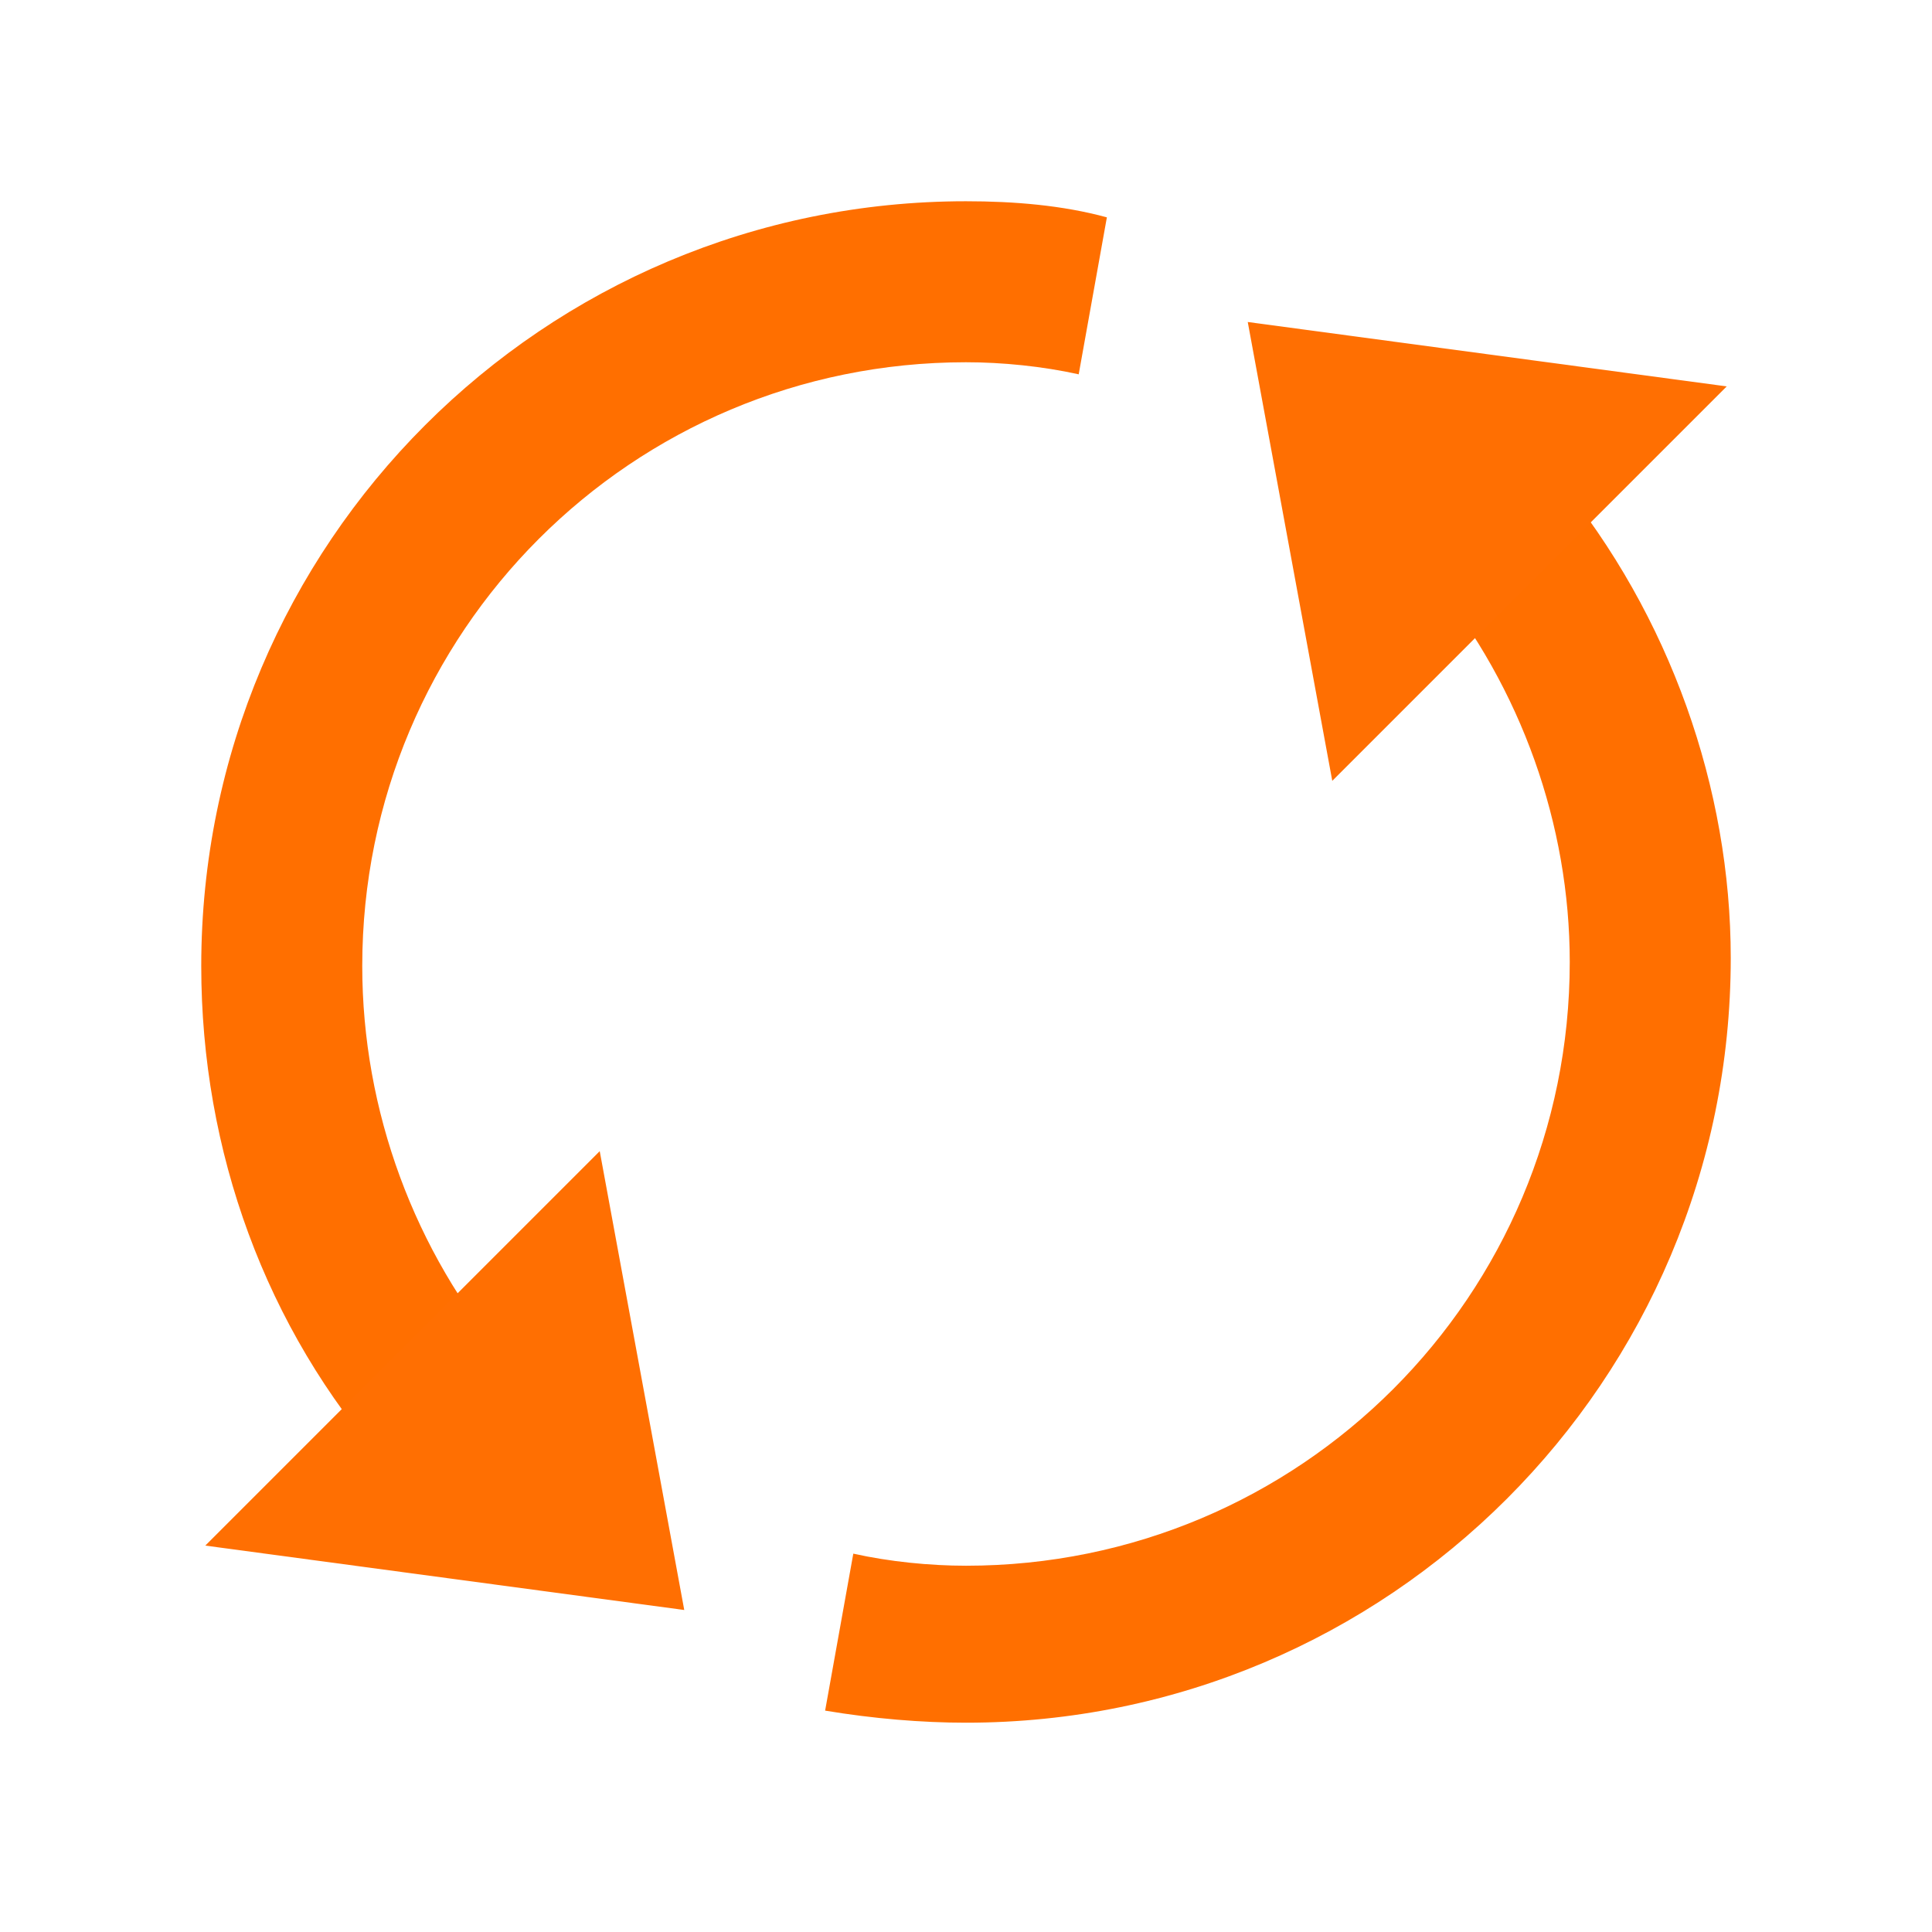
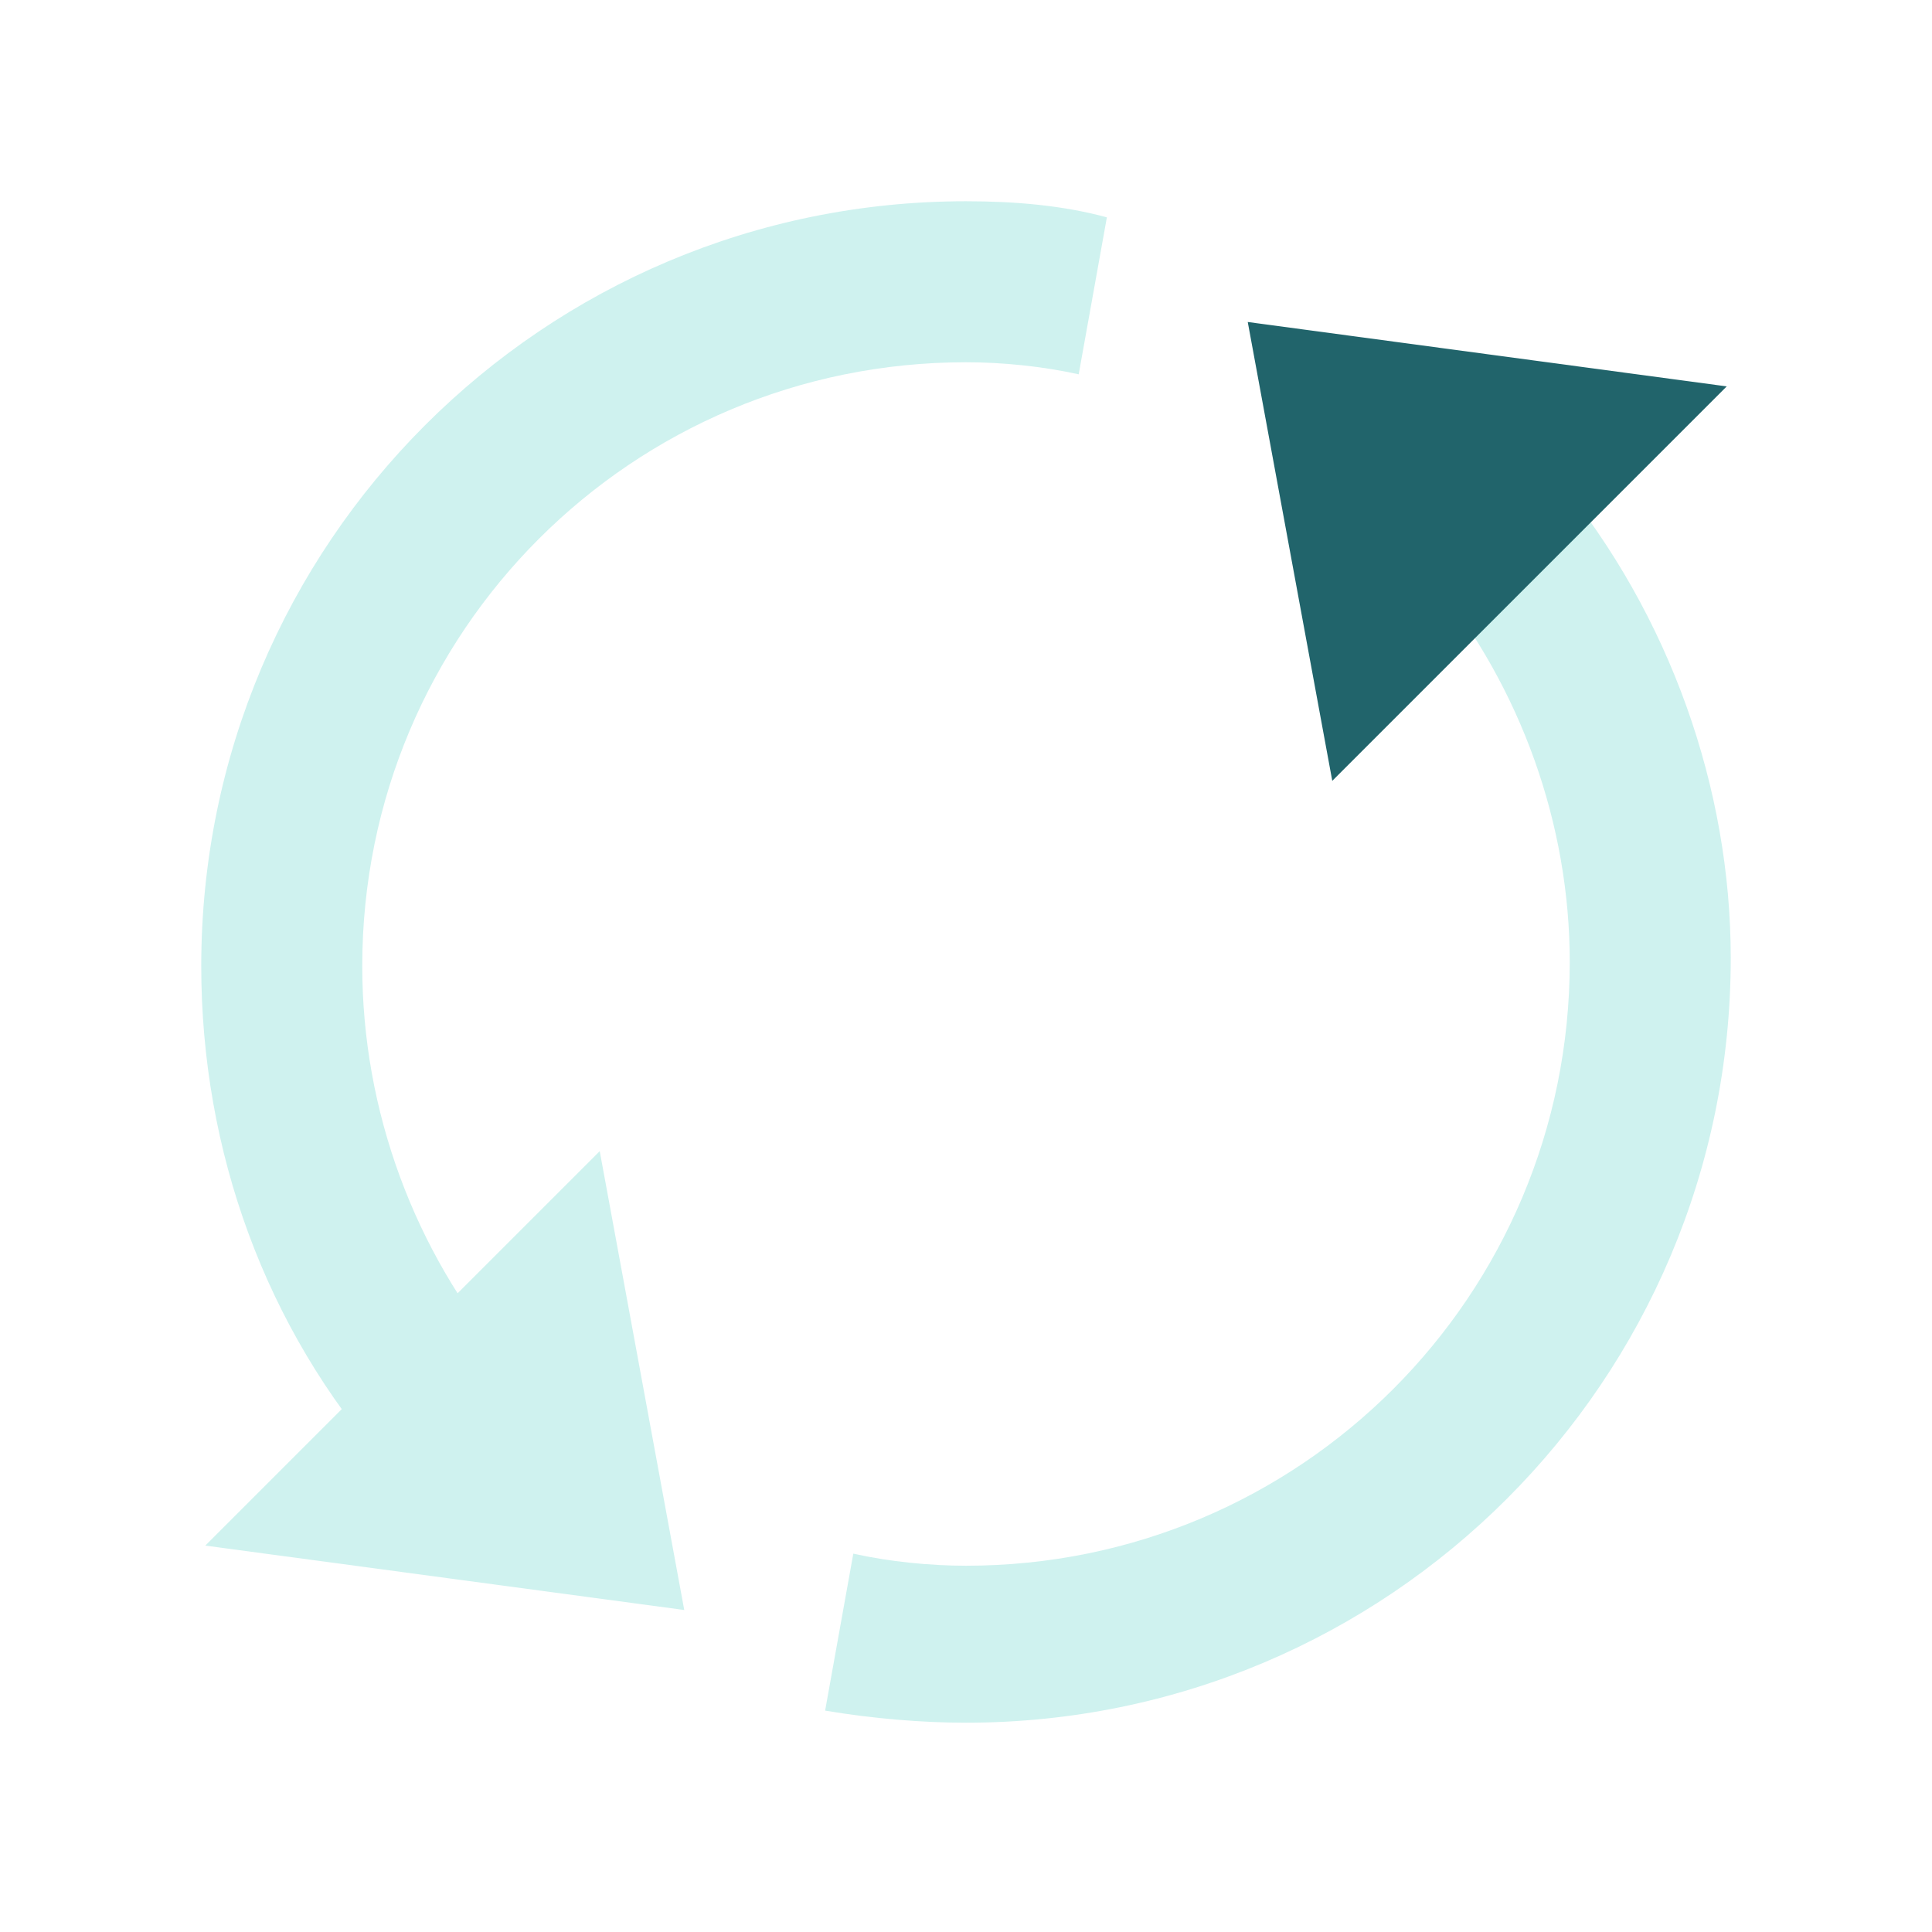
- <svg xmlns="http://www.w3.org/2000/svg" version="1" viewBox="0 0 48 48" enable-background="new 0 0 48 48">
-   <path fill="#FF6F00" d="M38.7,11.9l-3.1,2.5c2.2,2.7,3.4,6.1,3.4,9.5c0,8.3-6.7,15-15,15c-0.9,0-1.9-0.1-2.8-0.3l-0.7,3.9 c1.2,0.2,2.4,0.3,3.5,0.3c10.5,0,19-8.5,19-19C43,19.6,41.5,15.3,38.7,11.9z" />
-   <polygon fill="#FF6F02" points="31,8 42.9,9.6 33.1,19.4" />
-   <path fill="#FF6F00" d="M24,5C13.5,5,5,13.5,5,24c0,4.6,1.6,9,4.6,12.4l3-2.6C10.3,31.1,9,27.6,9,24c0-8.3,6.7-15,15-15 c0.9,0,1.9,0.1,2.8,0.3l0.7-3.9C26.4,5.1,25.2,5,24,5z" />
-   <polygon fill="#FF6F02" points="17,40 5.1,38.4 14.9,28.6" />
+ <svg xmlns="http://www.w3.org/2000/svg" version="1" viewBox="0 0 48 48" enable-background="new 0 0 48 48" id="svg10">
+   <defs id="defs14" />
+   <path fill="#FF6F00" d="M38.7,11.9l-3.1,2.5c2.2,2.7,3.4,6.1,3.4,9.5c0,8.3-6.7,15-15,15c-0.9,0-1.9-0.1-2.8-0.3l-0.7,3.9 c1.2,0.2,2.4,0.3,3.5,0.3c10.5,0,19-8.5,19-19C43,19.6,41.5,15.3,38.7,11.9z" id="path2" style="fill:#cff2ef;fill-opacity:1" />
+   <polygon fill="#FF6F02" points="31,8 42.9,9.6 33.1,19.4" id="polygon4" style="fill:#21646b;fill-opacity:1" />
+   <path fill="#FF6F00" d="M24,5C13.5,5,5,13.5,5,24c0,4.6,1.6,9,4.6,12.4l3-2.6C10.3,31.1,9,27.6,9,24c0-8.3,6.7-15,15-15 c0.9,0,1.9,0.1,2.8,0.3l0.7-3.9C26.4,5.1,25.2,5,24,5z" id="path6" style="fill:#cff2ef;fill-opacity:1" />
+   <polygon fill="#FF6F02" points="17,40 5.1,38.4 14.9,28.6" id="polygon8" style="fill:#cff2ef;fill-opacity:1" />
</svg>
